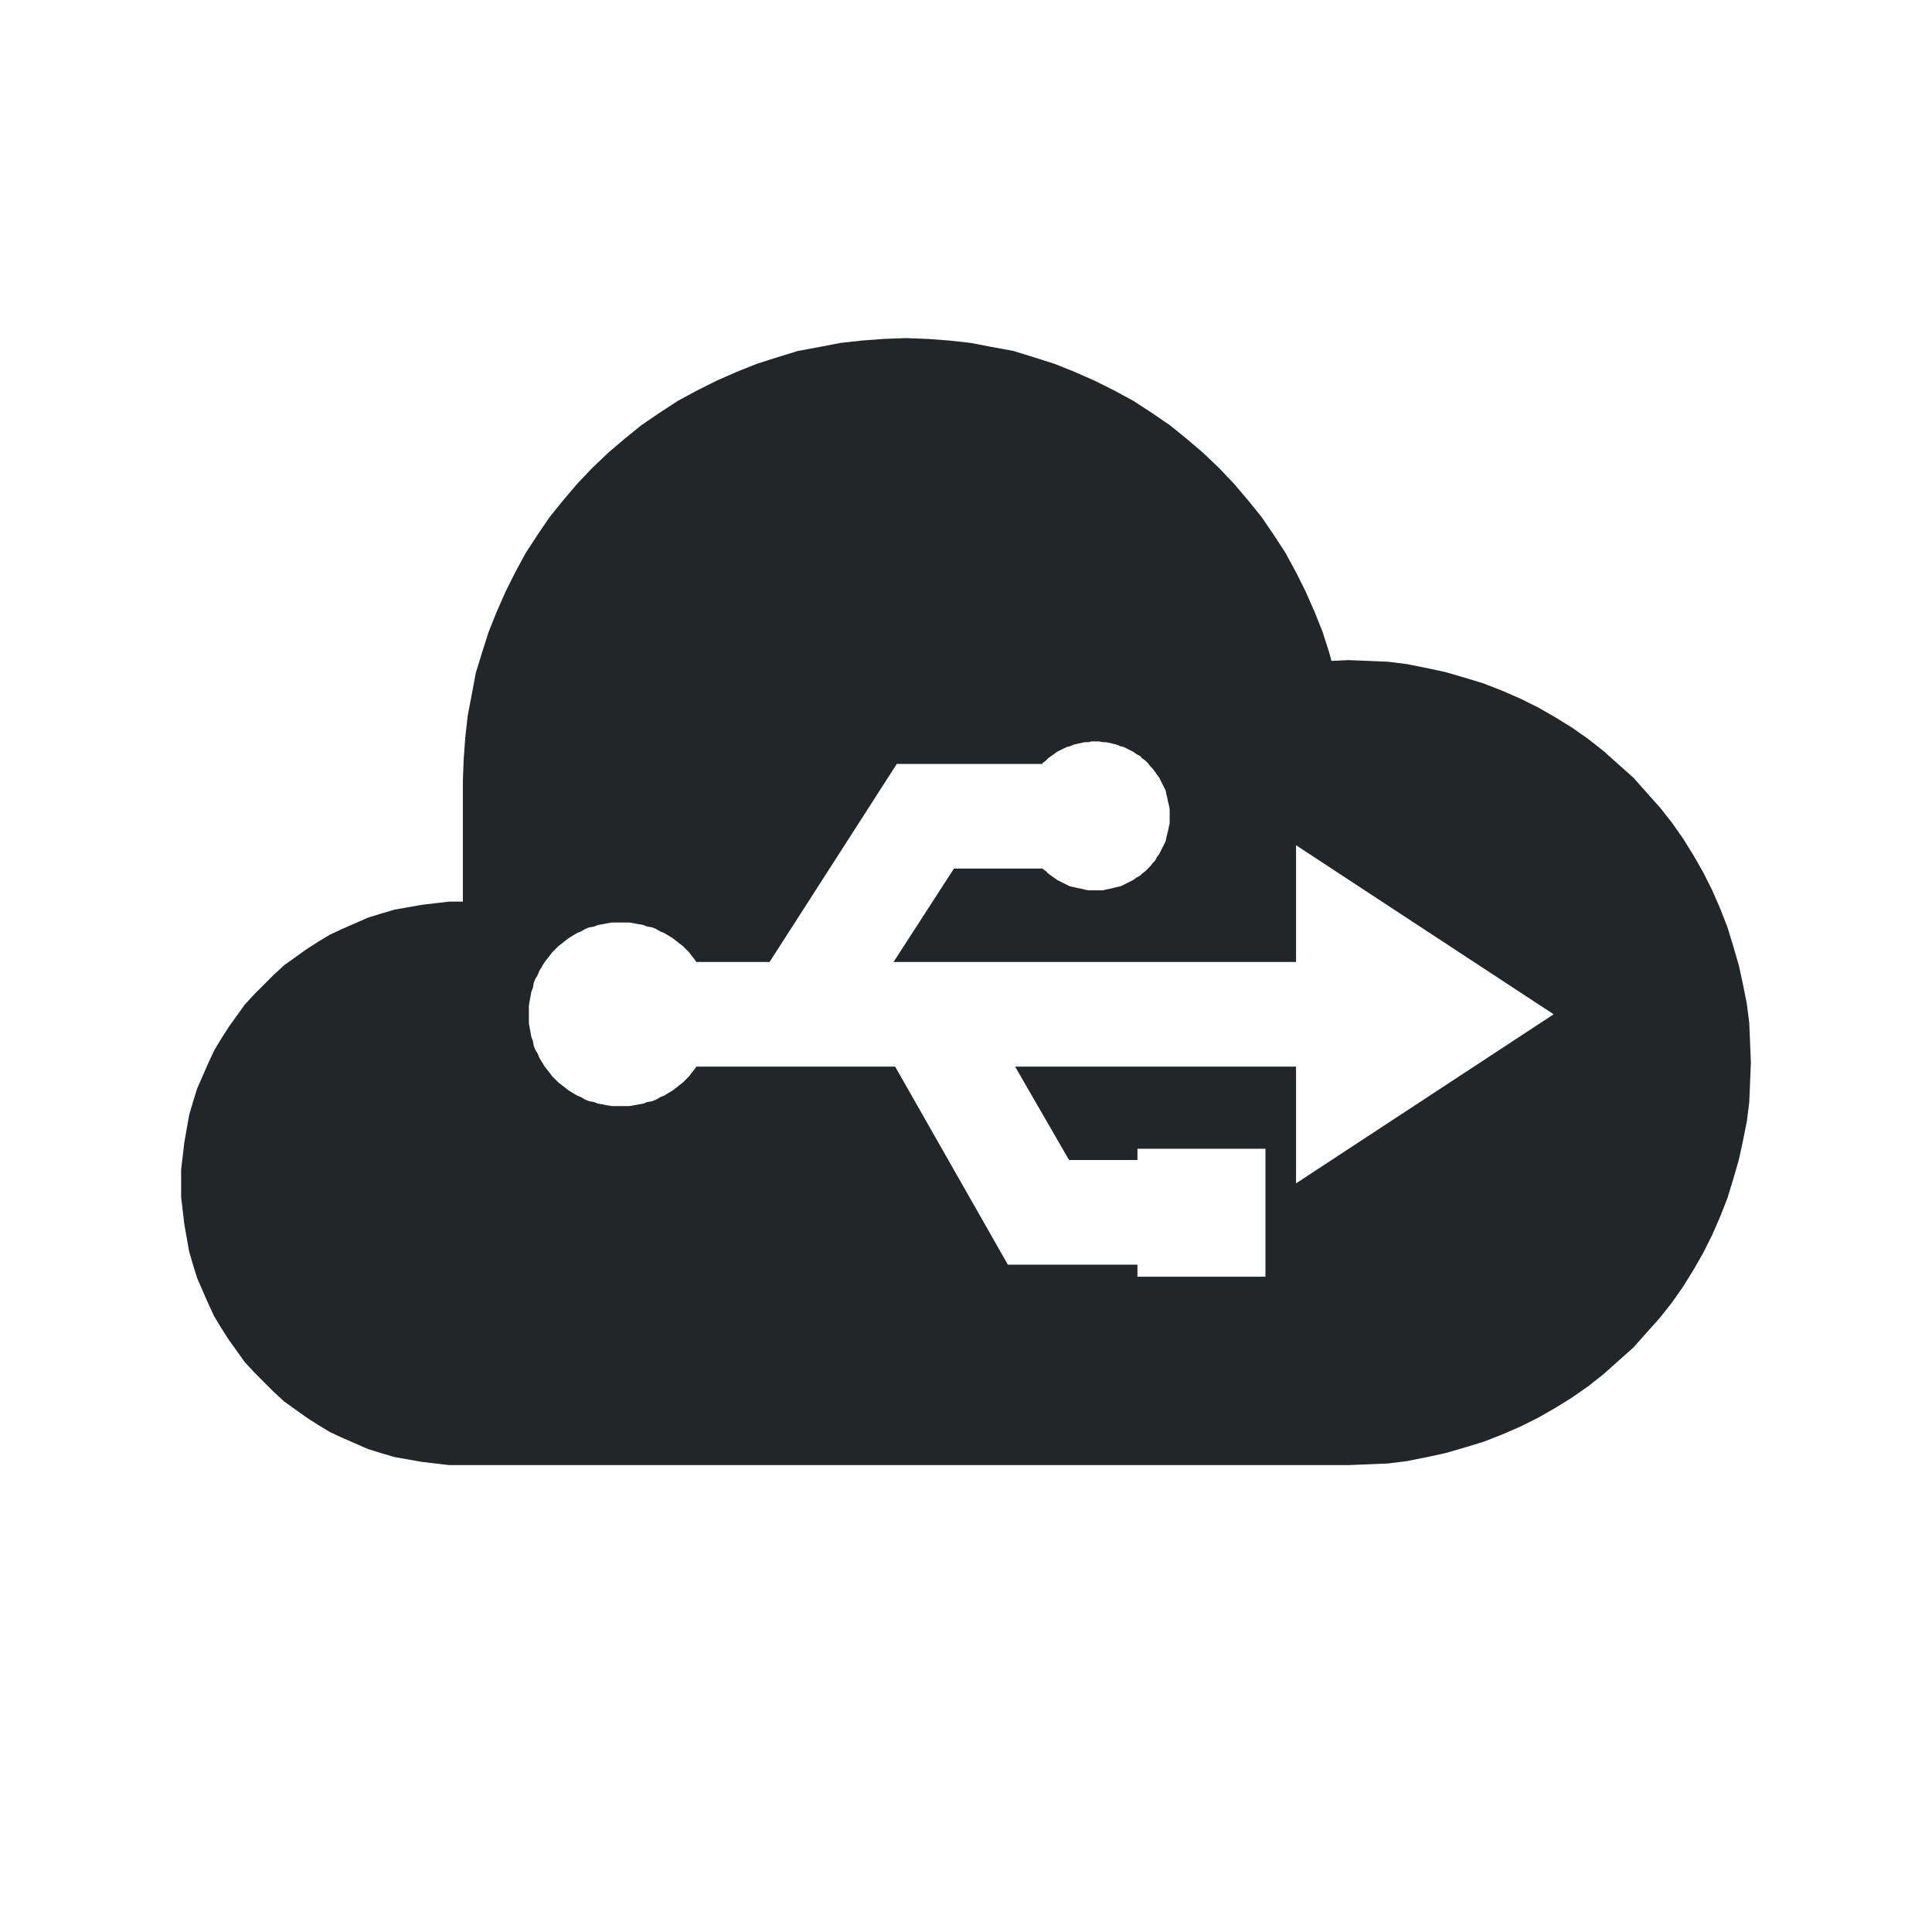
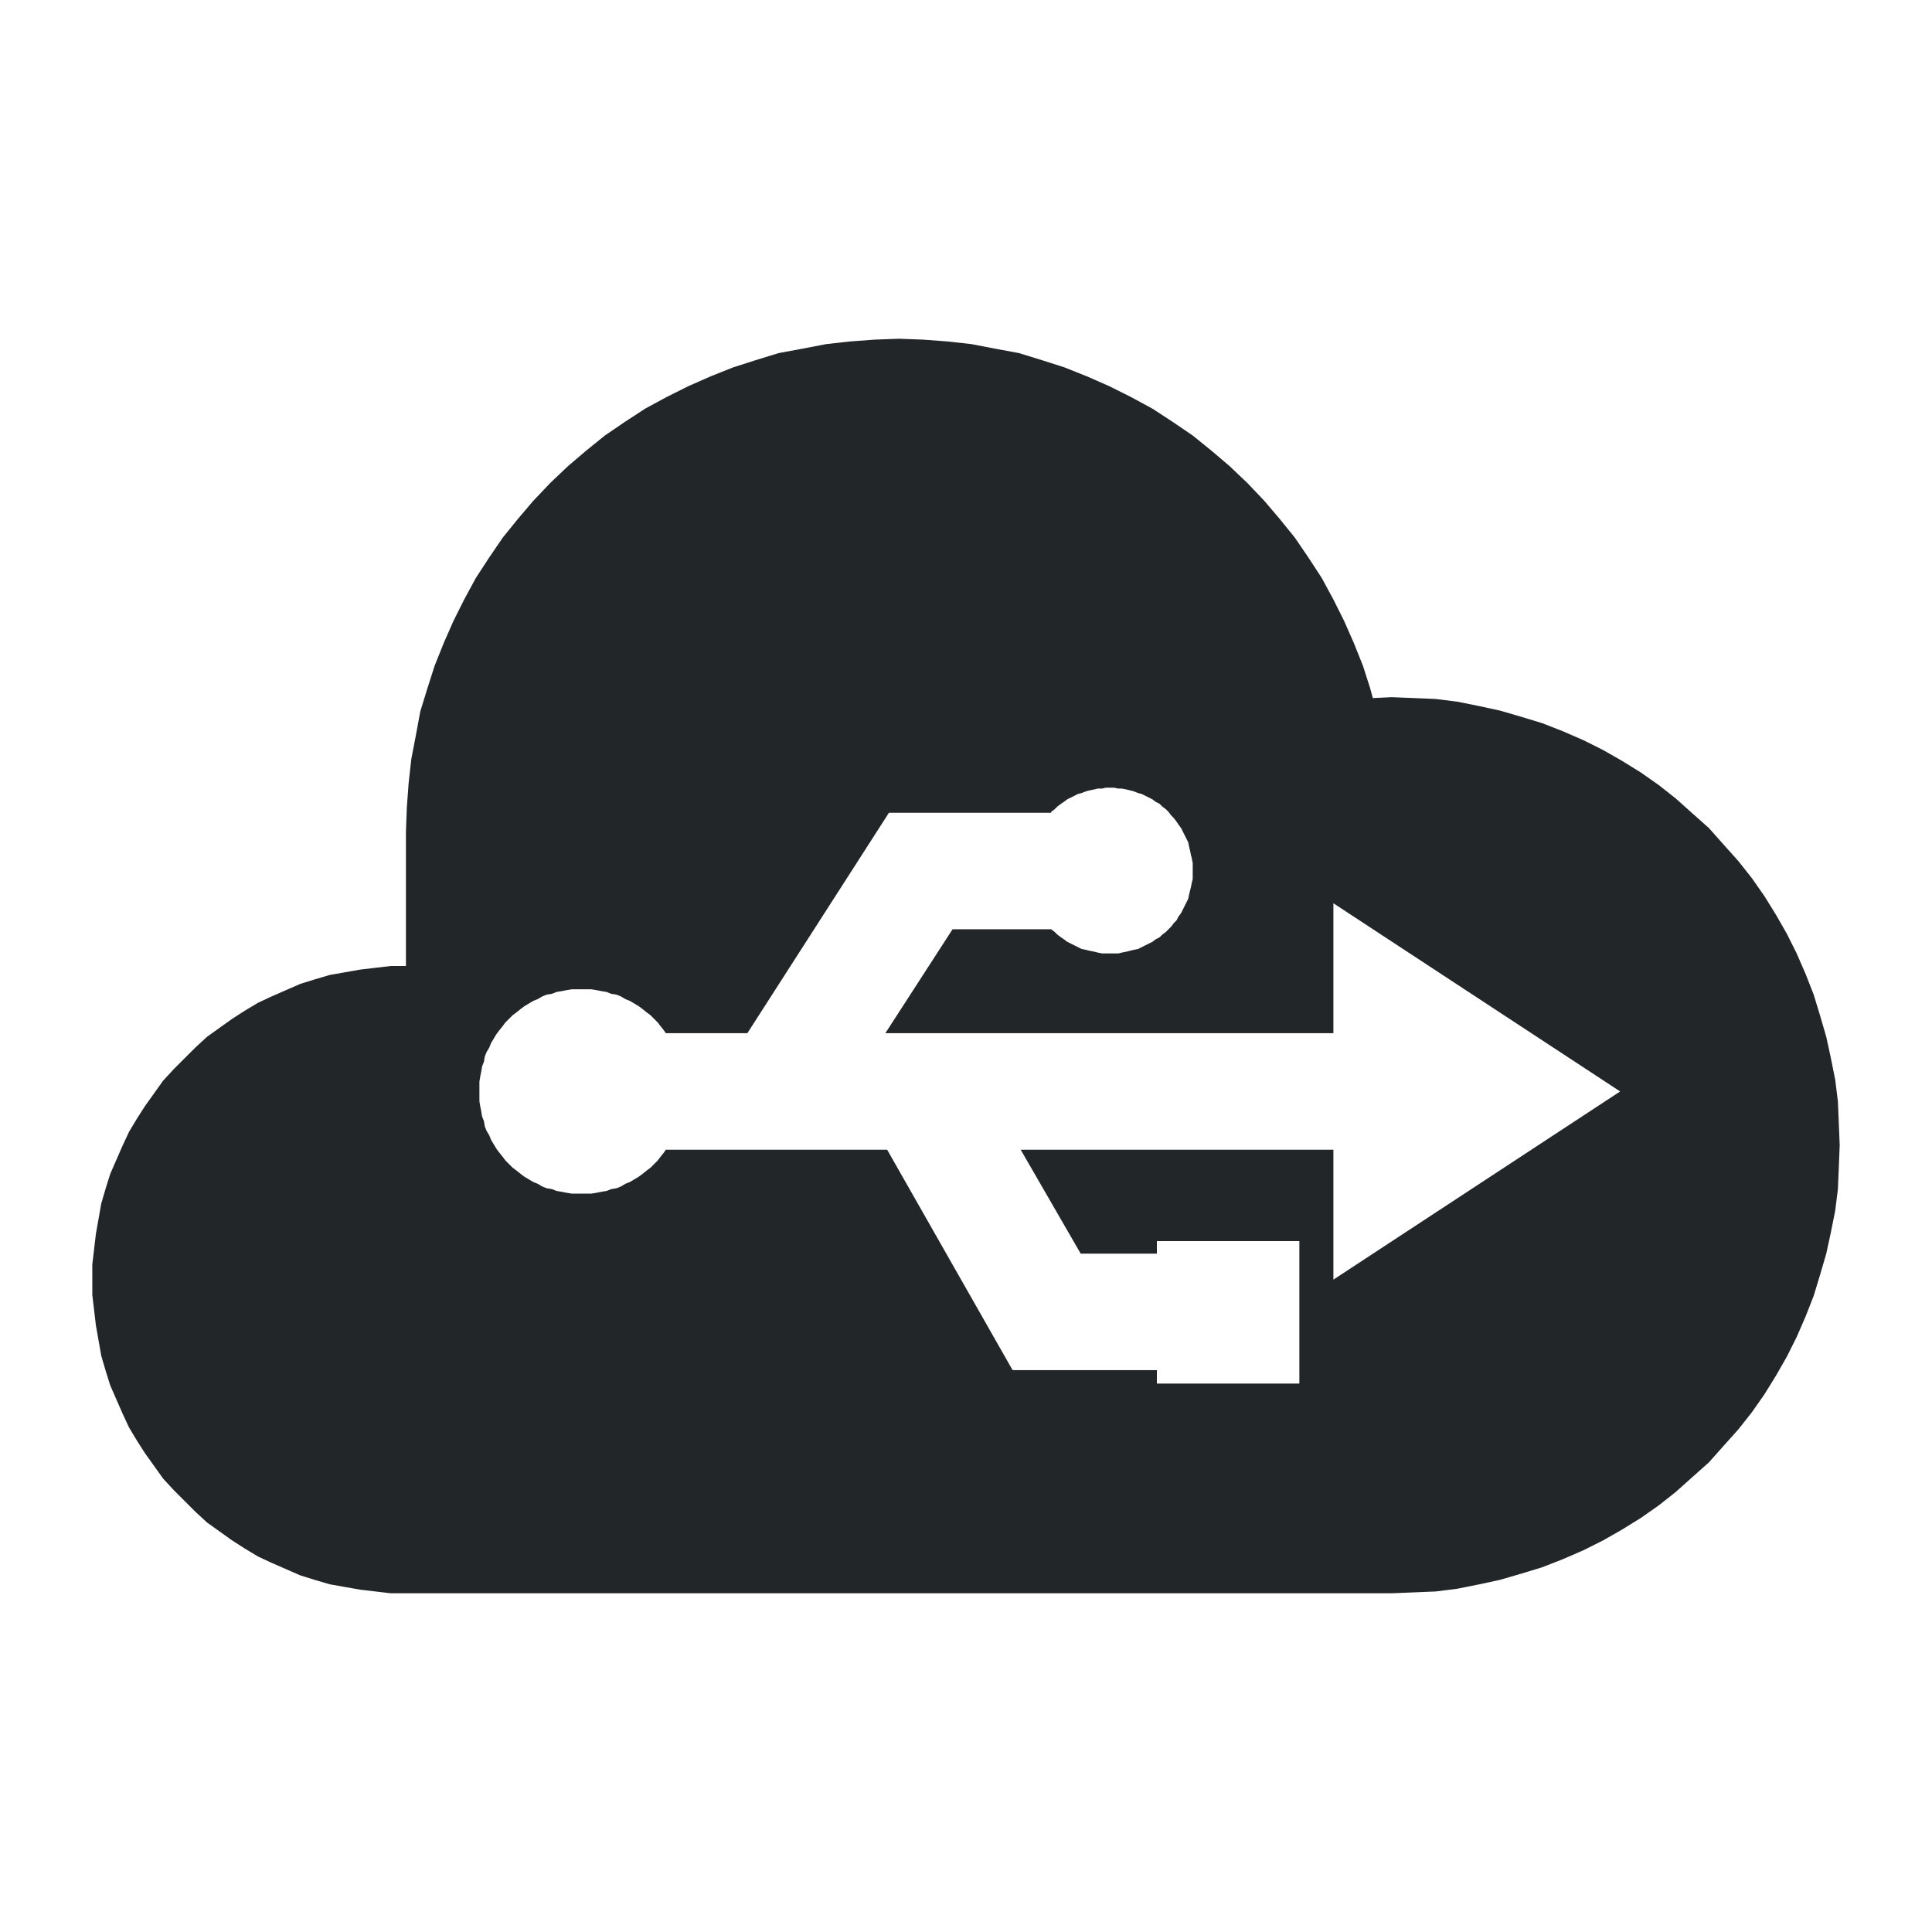
- <svg xmlns="http://www.w3.org/2000/svg" width="24" height="24" viewBox="0 0 24 24">
+ <svg xmlns="http://www.w3.org/2000/svg" width="22" height="22" viewBox="0 0 22 22">
  <defs>
    <style type="text/css" id="current-color-scheme">.ColorScheme-Text { color:#232629; }</style>
  </defs>
-   <path class="ColorScheme-Text" fill="currentColor" fill-rule="evenodd" d="M16.33 7.60L16.22 7.35L16.10 7.11L15.97 6.87L15.82 6.64L15.67 6.42L15.50 6.21L15.33 6.01L15.14 5.81L14.94 5.62L14.74 5.45L14.53 5.28L14.31 5.13L14.08 4.98L13.84 4.85L13.60 4.73L13.35 4.62L13.10 4.52L12.85 4.44L12.59 4.36L12.32 4.31L12.06 4.26L11.79 4.23L11.52 4.21L11.25 4.20L10.98 4.21L10.71 4.23L10.44 4.26L10.18 4.31L9.91 4.36L9.65 4.44L9.40 4.52L9.15 4.62L8.90 4.73L8.66 4.85L8.42 4.98L8.19 5.13L7.97 5.28L7.76 5.45L7.56 5.62L7.36 5.81L7.17 6.01L7.00 6.21L6.83 6.42L6.68 6.64L6.53 6.87L6.40 7.11L6.28 7.35L6.17 7.60L6.07 7.85L5.99 8.10L5.91 8.36L5.86 8.63L5.81 8.89L5.78 9.16L5.76 9.43L5.75 9.70L5.75 11.20L5.58 11.20L5.41 11.22L5.24 11.24L5.07 11.27L4.90 11.30L4.73 11.35L4.57 11.40L4.41 11.47L4.25 11.54L4.10 11.61L3.95 11.70L3.81 11.79L3.67 11.89L3.53 11.99L3.40 12.11L3.28 12.23L3.16 12.35L3.04 12.48L2.94 12.62L2.84 12.76L2.75 12.90L2.66 13.05L2.59 13.20L2.52 13.36L2.45 13.52L2.40 13.68L2.35 13.85L2.32 14.02L2.29 14.19L2.27 14.36L2.25 14.53L2.25 14.70L2.25 14.87L2.27 15.04L2.29 15.21L2.32 15.38L2.35 15.55L2.40 15.72L2.45 15.88L2.52 16.04L2.59 16.20L2.66 16.35L2.75 16.50L2.84 16.64L2.94 16.78L3.04 16.92L3.16 17.05L3.28 17.17L3.40 17.29L3.53 17.41L3.67 17.51L3.81 17.61L3.95 17.70L4.10 17.79L4.25 17.86L4.41 17.93L4.57 18.00L4.73 18.05L4.90 18.10L5.07 18.13L5.24 18.16L5.41 18.18L5.58 18.20L5.75 18.20L16.75 18.20L17.00 18.19L17.24 18.18L17.48 18.15L17.73 18.10L17.96 18.05L18.20 17.98L18.43 17.91L18.66 17.82L18.89 17.72L19.11 17.61L19.32 17.49L19.53 17.36L19.73 17.22L19.92 17.07L20.11 16.90L20.29 16.74L20.45 16.56L20.62 16.37L20.77 16.18L20.91 15.98L21.04 15.77L21.16 15.56L21.27 15.34L21.37 15.11L21.46 14.88L21.53 14.65L21.60 14.41L21.65 14.18L21.70 13.93L21.73 13.69L21.74 13.45L21.75 13.20L21.74 12.95L21.73 12.71L21.70 12.47L21.65 12.22L21.60 11.99L21.53 11.75L21.46 11.52L21.37 11.29L21.27 11.06L21.16 10.84L21.04 10.63L20.91 10.42L20.77 10.22L20.62 10.03L20.45 9.84L20.29 9.66L20.11 9.50L19.92 9.33L19.73 9.18L19.53 9.04L19.32 8.91L19.11 8.79L18.89 8.68L18.66 8.58L18.43 8.49L18.20 8.42L17.96 8.35L17.73 8.30L17.48 8.25L17.24 8.22L17.00 8.21L16.75 8.20L16.54 8.21L16.51 8.10L16.43 7.85ZM14.53 10.09L14.53 10.14L14.53 10.18L14.53 10.23L14.52 10.27L14.51 10.32L14.50 10.36L14.49 10.40L14.48 10.45L14.46 10.49L14.44 10.53L14.42 10.57L14.40 10.61L14.37 10.65L14.35 10.69L14.32 10.72L14.29 10.76L14.26 10.79L14.23 10.82L14.19 10.85L14.16 10.88L14.12 10.90L14.08 10.93L14.04 10.95L14.00 10.97L13.96 10.99L13.92 11.01L13.87 11.02L13.83 11.03L13.79 11.04L13.74 11.05L13.70 11.06L13.65 11.06L13.61 11.06L13.56 11.06L13.52 11.06L13.47 11.05L13.43 11.04L13.38 11.03L13.34 11.02L13.29 11.01L13.25 10.99L13.21 10.97L13.17 10.95L13.13 10.93L13.09 10.90L13.06 10.88L13.02 10.85L12.99 10.82L12.95 10.79L12.95 10.79L11.85 10.79L11.10 11.95L16.10 11.95L16.10 10.50L19.30 12.60L16.10 14.70L16.10 13.25L12.61 13.25L13.28 14.41L14.13 14.41L14.13 14.27L15.72 14.27L15.72 15.86L14.13 15.86L14.13 15.71L12.52 15.71L11.12 13.25L8.65 13.25L8.63 13.28L8.59 13.33L8.56 13.37L8.52 13.41L8.48 13.45L8.44 13.48L8.39 13.52L8.35 13.55L8.30 13.58L8.25 13.61L8.20 13.63L8.15 13.66L8.10 13.68L8.04 13.69L7.99 13.71L7.93 13.72L7.88 13.73L7.82 13.74L7.77 13.74L7.71 13.74L7.65 13.74L7.60 13.74L7.54 13.73L7.49 13.72L7.43 13.71L7.38 13.69L7.32 13.68L7.27 13.66L7.22 13.63L7.17 13.61L7.12 13.58L7.07 13.55L7.03 13.52L6.98 13.48L6.94 13.45L6.90 13.41L6.86 13.37L6.83 13.33L6.79 13.28L6.76 13.24L6.73 13.19L6.70 13.14L6.68 13.09L6.65 13.04L6.63 12.99L6.62 12.93L6.60 12.88L6.59 12.82L6.58 12.77L6.57 12.71L6.57 12.66L6.57 12.60L6.57 12.54L6.57 12.49L6.58 12.43L6.59 12.38L6.60 12.32L6.62 12.27L6.63 12.21L6.65 12.16L6.68 12.11L6.70 12.06L6.73 12.01L6.76 11.96L6.79 11.92L6.83 11.87L6.86 11.83L6.90 11.79L6.94 11.75L6.98 11.72L7.03 11.68L7.07 11.65L7.12 11.62L7.17 11.59L7.22 11.57L7.27 11.54L7.32 11.52L7.38 11.51L7.43 11.49L7.49 11.48L7.54 11.47L7.60 11.46L7.65 11.46L7.71 11.46L7.77 11.46L7.82 11.46L7.88 11.47L7.93 11.48L7.99 11.49L8.04 11.51L8.10 11.52L8.15 11.54L8.20 11.57L8.25 11.59L8.30 11.62L8.35 11.65L8.39 11.68L8.44 11.72L8.48 11.75L8.52 11.79L8.56 11.83L8.59 11.87L8.63 11.92L8.65 11.95L9.56 11.95L11.14 9.49L12.95 9.49L12.95 9.48L12.99 9.45L13.02 9.42L13.06 9.39L13.09 9.37L13.13 9.34L13.17 9.32L13.21 9.30L13.25 9.28L13.29 9.27L13.34 9.25L13.38 9.24L13.43 9.23L13.47 9.22L13.52 9.22L13.56 9.21L13.61 9.21L13.65 9.21L13.70 9.22L13.74 9.22L13.79 9.23L13.83 9.24L13.87 9.25L13.92 9.27L13.96 9.28L14.00 9.30L14.04 9.32L14.08 9.34L14.12 9.37L14.16 9.39L14.19 9.42L14.23 9.45L14.26 9.48L14.29 9.52L14.32 9.55L14.35 9.59L14.37 9.62L14.40 9.66L14.42 9.70L14.44 9.74L14.46 9.78L14.48 9.82L14.49 9.87L14.50 9.91L14.51 9.96L14.52 10.00L14.53 10.05Z" />
+   <path transform="translate(11 11) scale(1.0204) translate(-12.000 -11.200)" class="ColorScheme-Text" fill="currentColor" fill-rule="evenodd" d="M16.33 7.60L16.22 7.35L16.10 7.11L15.97 6.87L15.82 6.64L15.67 6.42L15.50 6.21L15.33 6.01L15.14 5.81L14.94 5.62L14.74 5.45L14.53 5.28L14.31 5.13L14.08 4.98L13.84 4.85L13.60 4.73L13.35 4.62L13.10 4.52L12.85 4.44L12.59 4.36L12.32 4.31L12.06 4.26L11.79 4.23L11.52 4.21L11.25 4.20L10.98 4.21L10.71 4.23L10.44 4.26L10.18 4.31L9.91 4.36L9.65 4.44L9.40 4.52L9.15 4.62L8.90 4.73L8.66 4.85L8.42 4.98L8.19 5.13L7.97 5.28L7.76 5.45L7.56 5.62L7.36 5.81L7.17 6.01L7.00 6.21L6.83 6.42L6.68 6.64L6.53 6.87L6.40 7.11L6.28 7.35L6.17 7.60L6.07 7.85L5.99 8.10L5.91 8.36L5.86 8.63L5.81 8.89L5.78 9.16L5.76 9.43L5.75 9.70L5.75 11.20L5.58 11.20L5.41 11.22L5.24 11.24L5.07 11.27L4.90 11.30L4.73 11.35L4.57 11.40L4.41 11.47L4.25 11.54L4.10 11.61L3.95 11.70L3.81 11.79L3.67 11.89L3.53 11.99L3.40 12.11L3.28 12.23L3.16 12.35L3.04 12.48L2.94 12.62L2.84 12.76L2.75 12.90L2.66 13.05L2.59 13.20L2.52 13.36L2.45 13.52L2.40 13.68L2.35 13.85L2.32 14.02L2.29 14.19L2.27 14.36L2.25 14.53L2.25 14.70L2.25 14.87L2.27 15.04L2.29 15.21L2.32 15.38L2.35 15.55L2.40 15.72L2.45 15.88L2.52 16.04L2.59 16.20L2.66 16.35L2.75 16.50L2.84 16.64L2.94 16.78L3.04 16.92L3.16 17.05L3.28 17.17L3.40 17.29L3.53 17.41L3.67 17.51L3.81 17.61L3.95 17.70L4.10 17.79L4.25 17.86L4.41 17.93L4.57 18.00L4.73 18.05L4.90 18.10L5.07 18.13L5.24 18.16L5.41 18.18L5.58 18.20L5.75 18.20L16.75 18.20L17.00 18.19L17.24 18.18L17.48 18.15L17.73 18.10L17.96 18.05L18.20 17.98L18.43 17.91L18.66 17.82L18.89 17.72L19.11 17.61L19.32 17.49L19.53 17.36L19.73 17.22L19.92 17.07L20.11 16.90L20.29 16.74L20.45 16.56L20.62 16.37L20.77 16.18L20.91 15.98L21.04 15.77L21.16 15.56L21.27 15.34L21.37 15.11L21.46 14.88L21.53 14.65L21.60 14.41L21.65 14.18L21.70 13.93L21.73 13.69L21.74 13.45L21.75 13.20L21.74 12.95L21.73 12.71L21.70 12.47L21.65 12.22L21.60 11.99L21.53 11.75L21.46 11.52L21.37 11.29L21.27 11.06L21.16 10.84L21.04 10.63L20.91 10.42L20.77 10.22L20.62 10.03L20.45 9.84L20.29 9.66L20.11 9.50L19.92 9.33L19.73 9.18L19.53 9.04L19.32 8.91L19.11 8.79L18.89 8.68L18.66 8.58L18.43 8.49L18.20 8.42L17.96 8.35L17.73 8.30L17.48 8.25L17.24 8.22L17.00 8.21L16.75 8.20L16.54 8.21L16.51 8.10L16.43 7.85ZM14.53 10.09L14.53 10.14L14.53 10.18L14.53 10.23L14.52 10.27L14.51 10.32L14.50 10.36L14.49 10.40L14.48 10.45L14.46 10.49L14.44 10.53L14.42 10.57L14.40 10.61L14.37 10.65L14.35 10.69L14.32 10.72L14.29 10.76L14.26 10.79L14.23 10.82L14.19 10.85L14.16 10.88L14.12 10.90L14.08 10.93L14.04 10.95L14.00 10.97L13.96 10.99L13.92 11.01L13.87 11.02L13.83 11.03L13.79 11.04L13.74 11.05L13.70 11.06L13.65 11.06L13.61 11.06L13.56 11.06L13.52 11.06L13.47 11.05L13.43 11.04L13.38 11.03L13.34 11.02L13.29 11.01L13.25 10.99L13.21 10.97L13.17 10.95L13.13 10.93L13.09 10.90L13.06 10.88L13.02 10.85L12.99 10.82L12.95 10.79L12.95 10.79L11.85 10.79L11.10 11.95L16.10 11.95L16.10 10.50L19.30 12.60L16.10 14.70L16.10 13.25L12.61 13.25L13.28 14.41L14.13 14.41L14.13 14.27L15.72 14.27L15.72 15.86L14.13 15.86L14.13 15.71L12.52 15.71L11.12 13.25L8.65 13.25L8.63 13.28L8.59 13.33L8.56 13.37L8.52 13.41L8.48 13.45L8.44 13.48L8.39 13.52L8.35 13.55L8.30 13.58L8.25 13.61L8.20 13.63L8.15 13.66L8.10 13.68L8.04 13.69L7.99 13.71L7.93 13.72L7.88 13.73L7.82 13.74L7.77 13.74L7.71 13.74L7.65 13.74L7.60 13.74L7.54 13.73L7.49 13.72L7.43 13.71L7.38 13.69L7.32 13.68L7.27 13.66L7.22 13.63L7.17 13.61L7.12 13.58L7.07 13.55L7.03 13.52L6.98 13.48L6.94 13.45L6.90 13.41L6.86 13.37L6.83 13.33L6.79 13.28L6.76 13.24L6.73 13.19L6.70 13.14L6.68 13.09L6.65 13.04L6.63 12.99L6.62 12.93L6.60 12.88L6.59 12.82L6.58 12.77L6.57 12.71L6.57 12.66L6.57 12.60L6.57 12.54L6.57 12.49L6.58 12.43L6.59 12.38L6.60 12.32L6.62 12.27L6.63 12.21L6.65 12.16L6.68 12.11L6.70 12.06L6.73 12.01L6.76 11.96L6.79 11.92L6.83 11.87L6.86 11.83L6.90 11.79L6.94 11.75L6.98 11.72L7.03 11.68L7.07 11.65L7.12 11.62L7.17 11.59L7.22 11.57L7.27 11.54L7.32 11.52L7.38 11.51L7.43 11.49L7.49 11.48L7.54 11.47L7.60 11.46L7.65 11.46L7.71 11.46L7.77 11.46L7.82 11.46L7.88 11.47L7.93 11.48L7.99 11.49L8.04 11.51L8.10 11.52L8.15 11.54L8.20 11.57L8.25 11.59L8.30 11.62L8.35 11.65L8.39 11.68L8.44 11.72L8.48 11.75L8.52 11.79L8.56 11.83L8.59 11.87L8.63 11.92L8.65 11.95L9.56 11.95L11.14 9.49L12.95 9.49L12.95 9.48L12.99 9.45L13.02 9.42L13.06 9.39L13.09 9.37L13.13 9.34L13.17 9.32L13.21 9.30L13.25 9.28L13.29 9.27L13.34 9.25L13.38 9.24L13.43 9.23L13.47 9.22L13.52 9.22L13.56 9.21L13.61 9.21L13.65 9.21L13.70 9.22L13.74 9.22L13.79 9.23L13.83 9.24L13.87 9.25L13.92 9.27L13.96 9.28L14.00 9.30L14.04 9.32L14.08 9.34L14.12 9.37L14.16 9.39L14.19 9.42L14.23 9.45L14.26 9.48L14.29 9.52L14.32 9.55L14.35 9.59L14.37 9.62L14.40 9.66L14.42 9.70L14.44 9.74L14.46 9.78L14.48 9.82L14.49 9.87L14.50 9.91L14.51 9.96L14.52 10.00L14.53 10.05Z" />
</svg>
